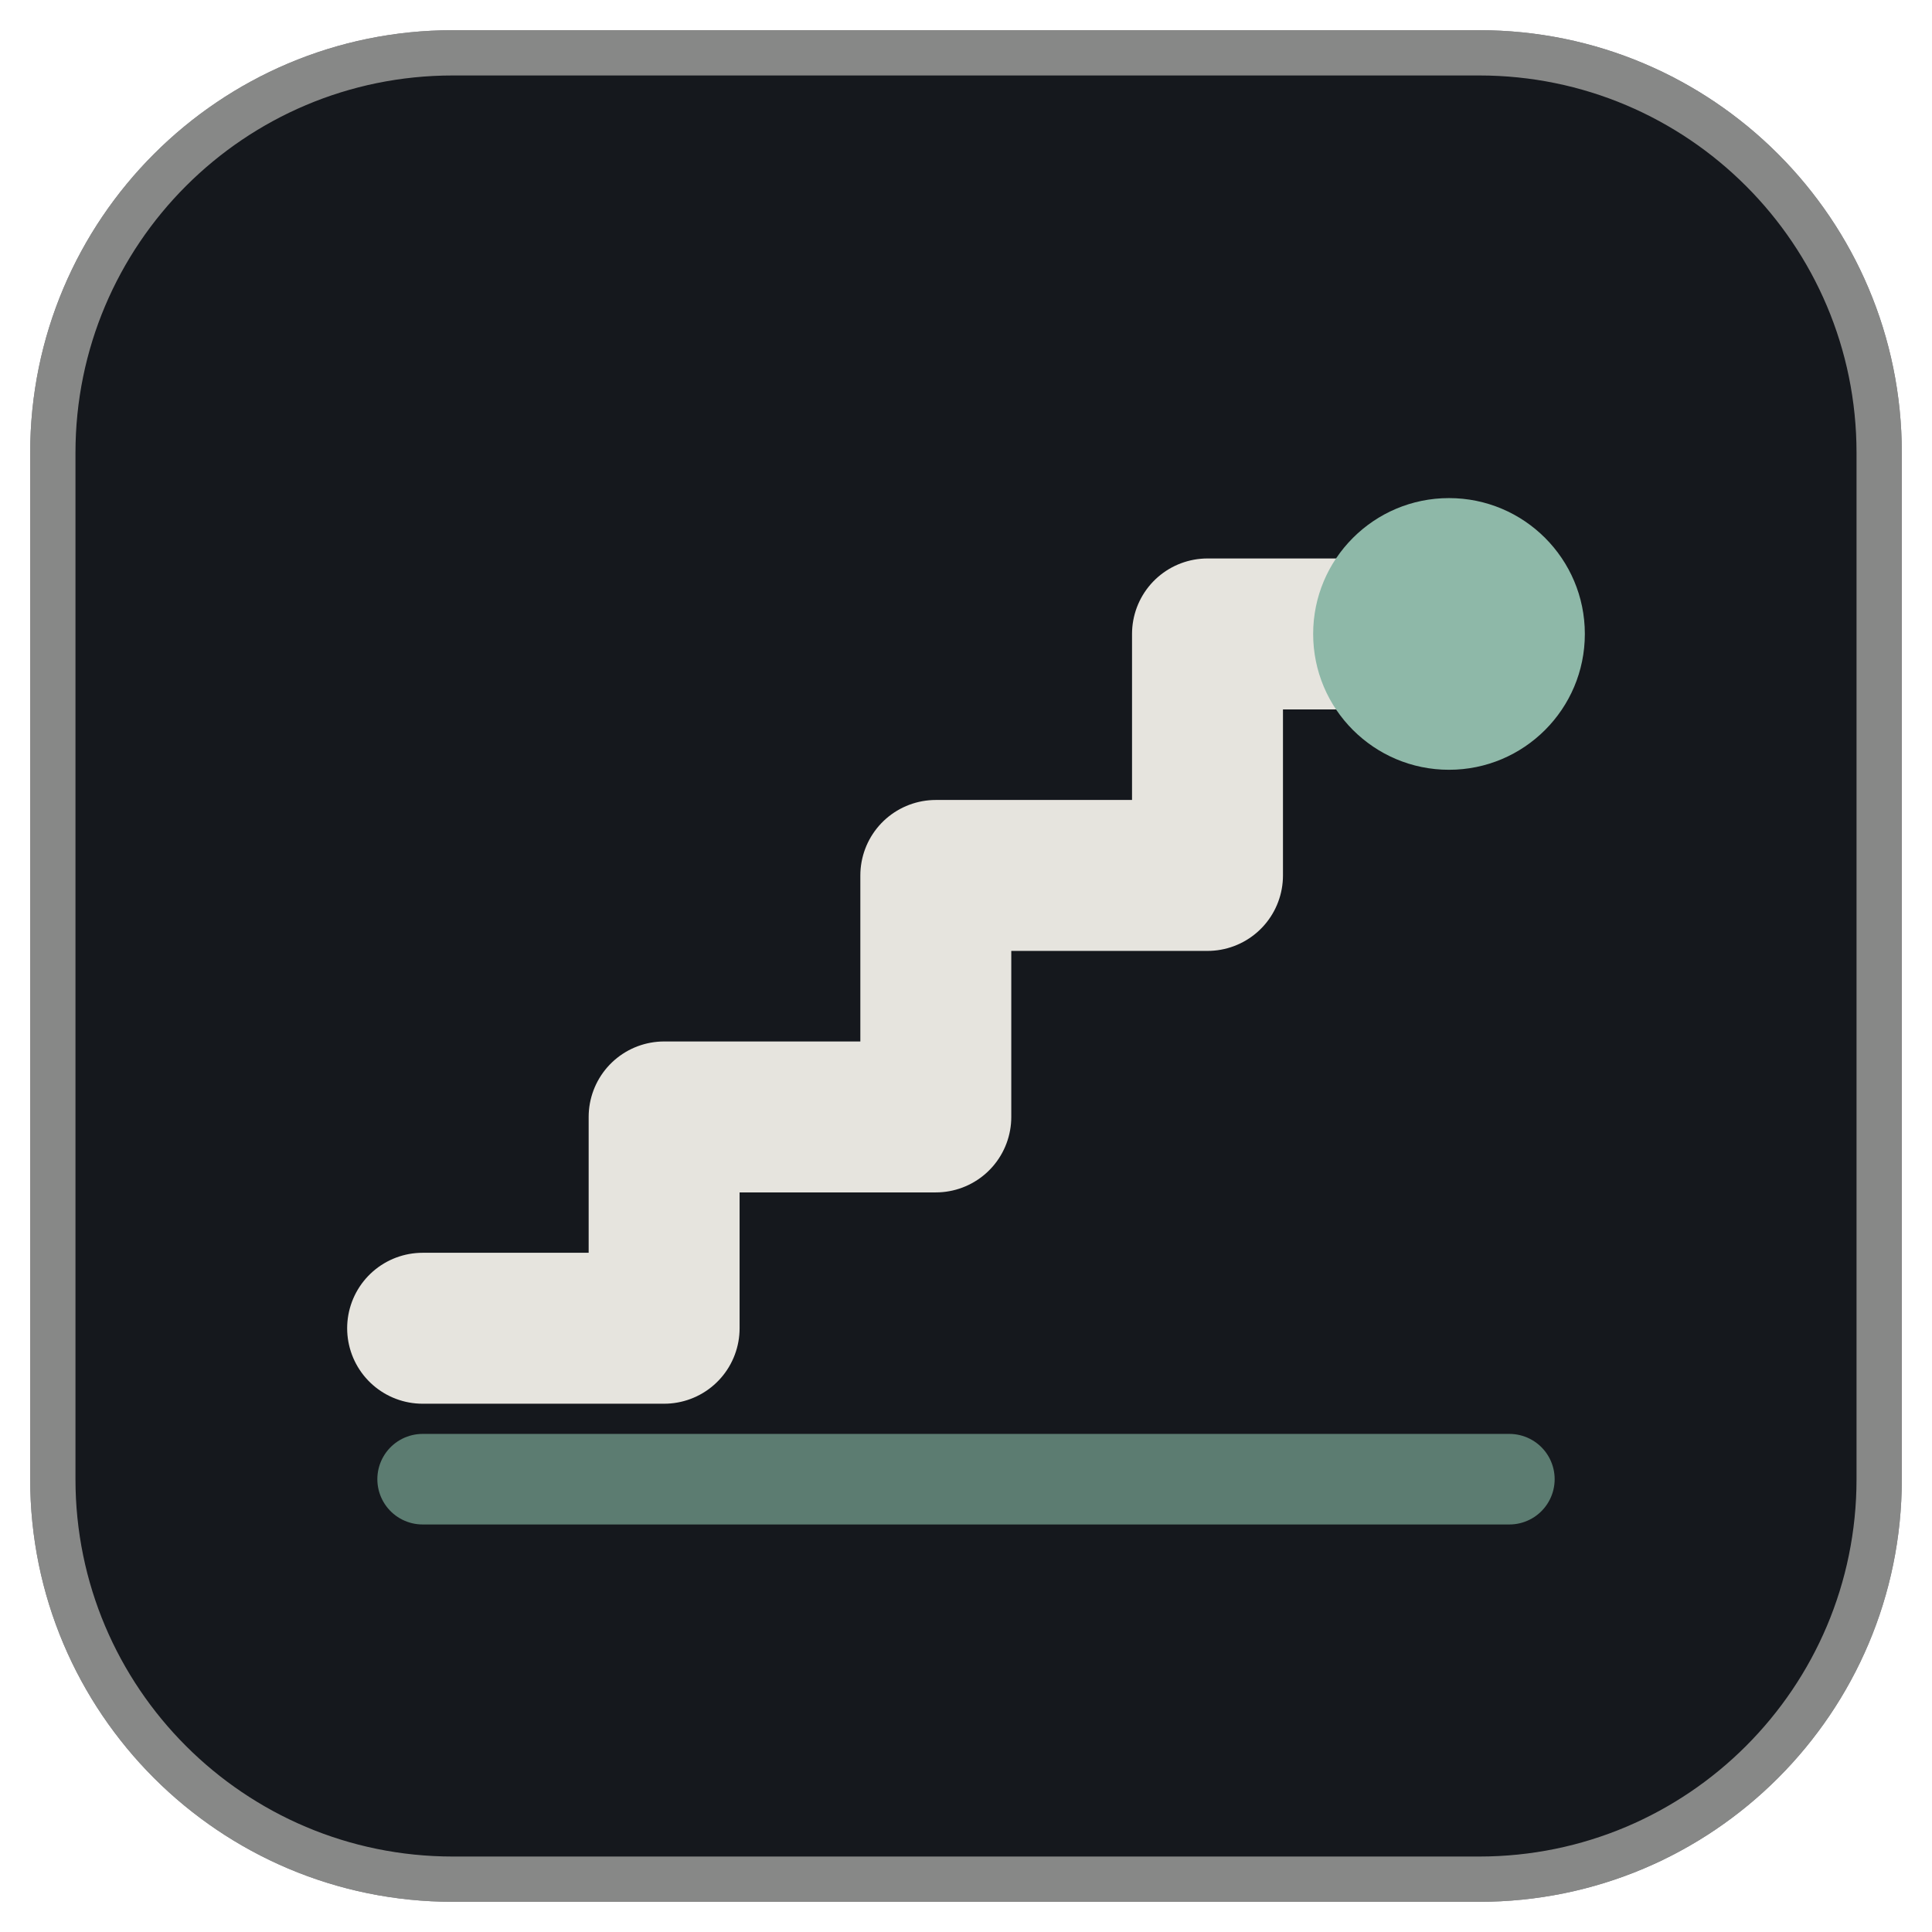
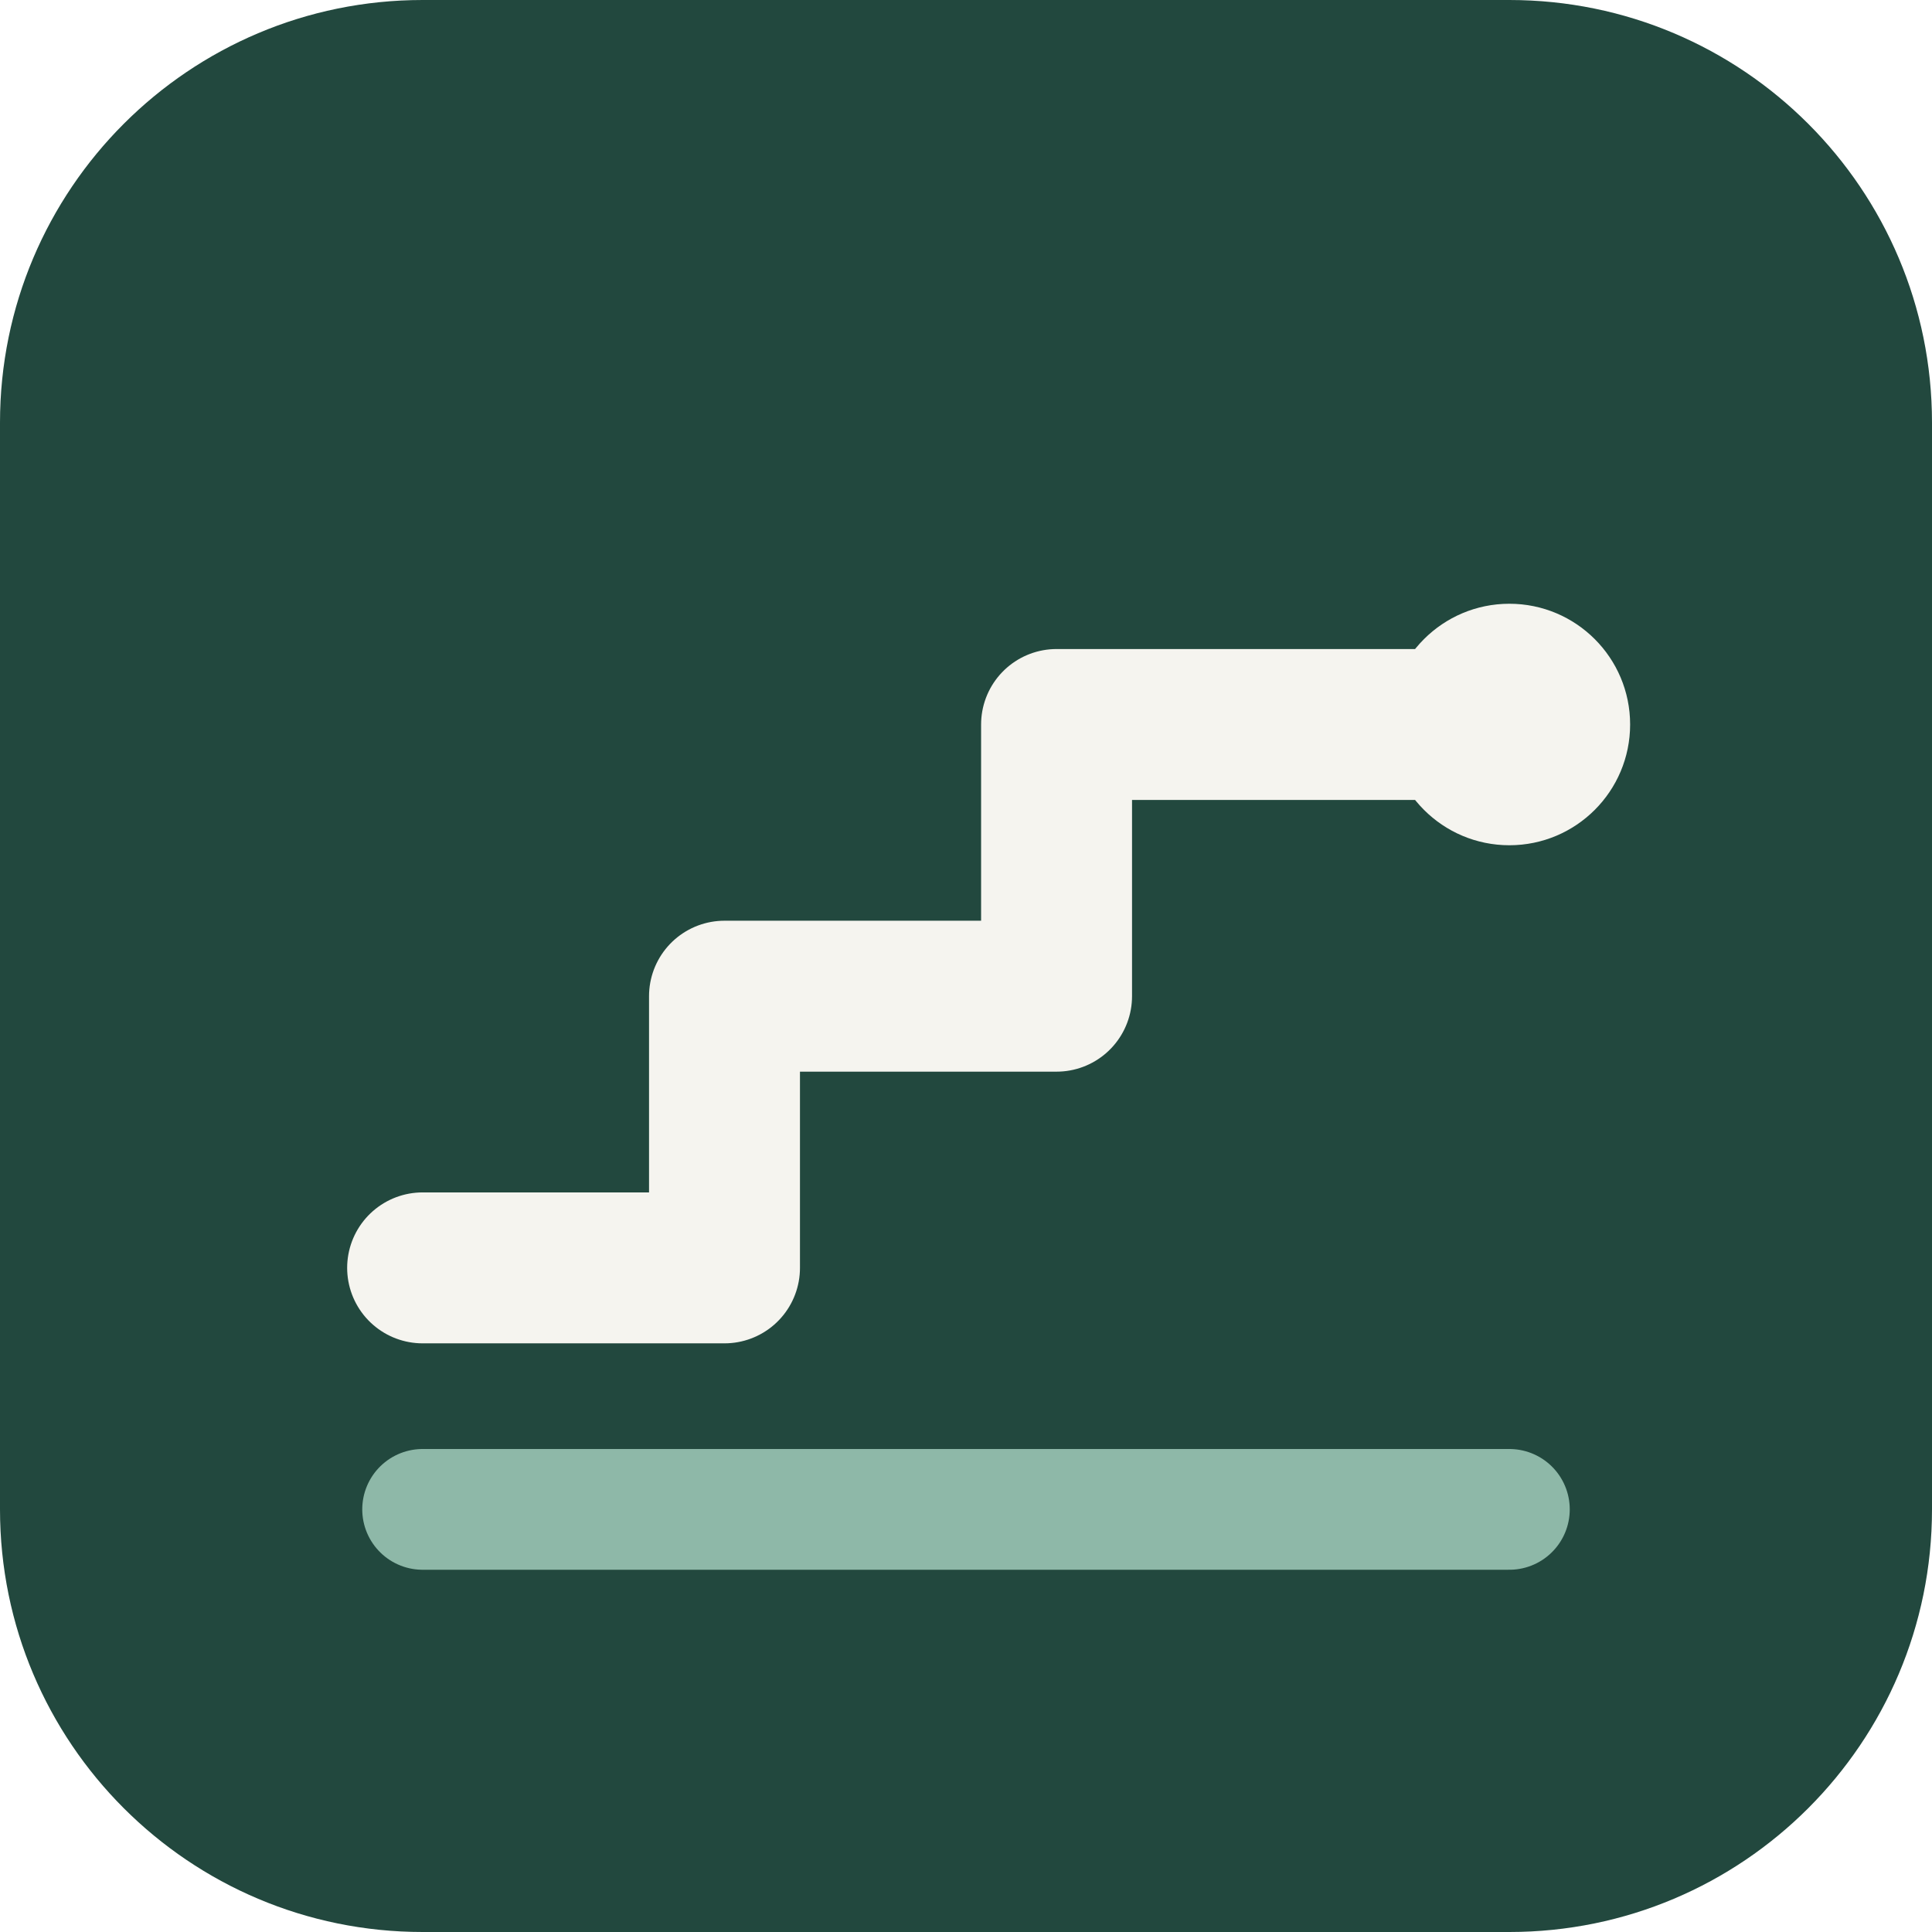
- <svg xmlns="http://www.w3.org/2000/svg" viewBox="0 0 64 64" role="img" aria-label="QuantStrategyLab">
-   <style>
-       .plate{fill:#15181D}
-       .glyph{stroke:#E6E4DE}
-       .accent{fill:#8EB8A8}
-       .accent2{stroke:#22483E}
-       .baseline{stroke:#5C7C71}
-       .line{stroke:#E6E4DE}
-       .rim{stroke:#E6E4DE;stroke-opacity:0.55}
-       @media (prefers-color-scheme: dark) {
-       .plate{fill:#15181D}
-       .glyph{stroke:#E6E4DE}
-       .accent{fill:#8EB8A8}
-       .accent2{stroke:#22483E}
-       .baseline{stroke:#5C7C71}
-       .line{stroke:#E6E4DE}
-       .rim{stroke:#E6E4DE;stroke-opacity:0.55}
-       }
-   </style>
-   <rect class="plate" x="1" y="1" width="62" height="62" rx="14" />
-   <rect class="rim" x="1.75" y="1.75" width="60.5" height="60.5" rx="13.25" fill="none" stroke-width="1.5" />
-   <line class="baseline" x1="14" y1="49" x2="50" y2="49" stroke-width="3" stroke-linecap="round" />
-   <path class="glyph" d="M14 44 L22 44 L22 37 L31 37 L31 29 L40 29 L40 21 L48 21" fill="none" stroke-width="5" stroke-linecap="round" stroke-linejoin="round" />
-   <circle class="accent" cx="48" cy="21" r="4.5" />
+ <svg xmlns="http://www.w3.org/2000/svg" role="img" aria-label="QuantStrategyLab" viewBox="0 0 64 64">
+   <rect width="64" height="64" rx="14" fill="#22483E" />
+   <path d="M14 42 H24 V33 H35 V24 H50" fill="none" stroke-linecap="round" stroke-linejoin="round" stroke="#F5F4EF" stroke-width="5" />
+   <circle cx="50" cy="24" r="4" fill="#F5F4EF" />
+   <path d="M14 50 H50" stroke="#8EB8A8" stroke-width="4" stroke-linecap="round" />
</svg>
